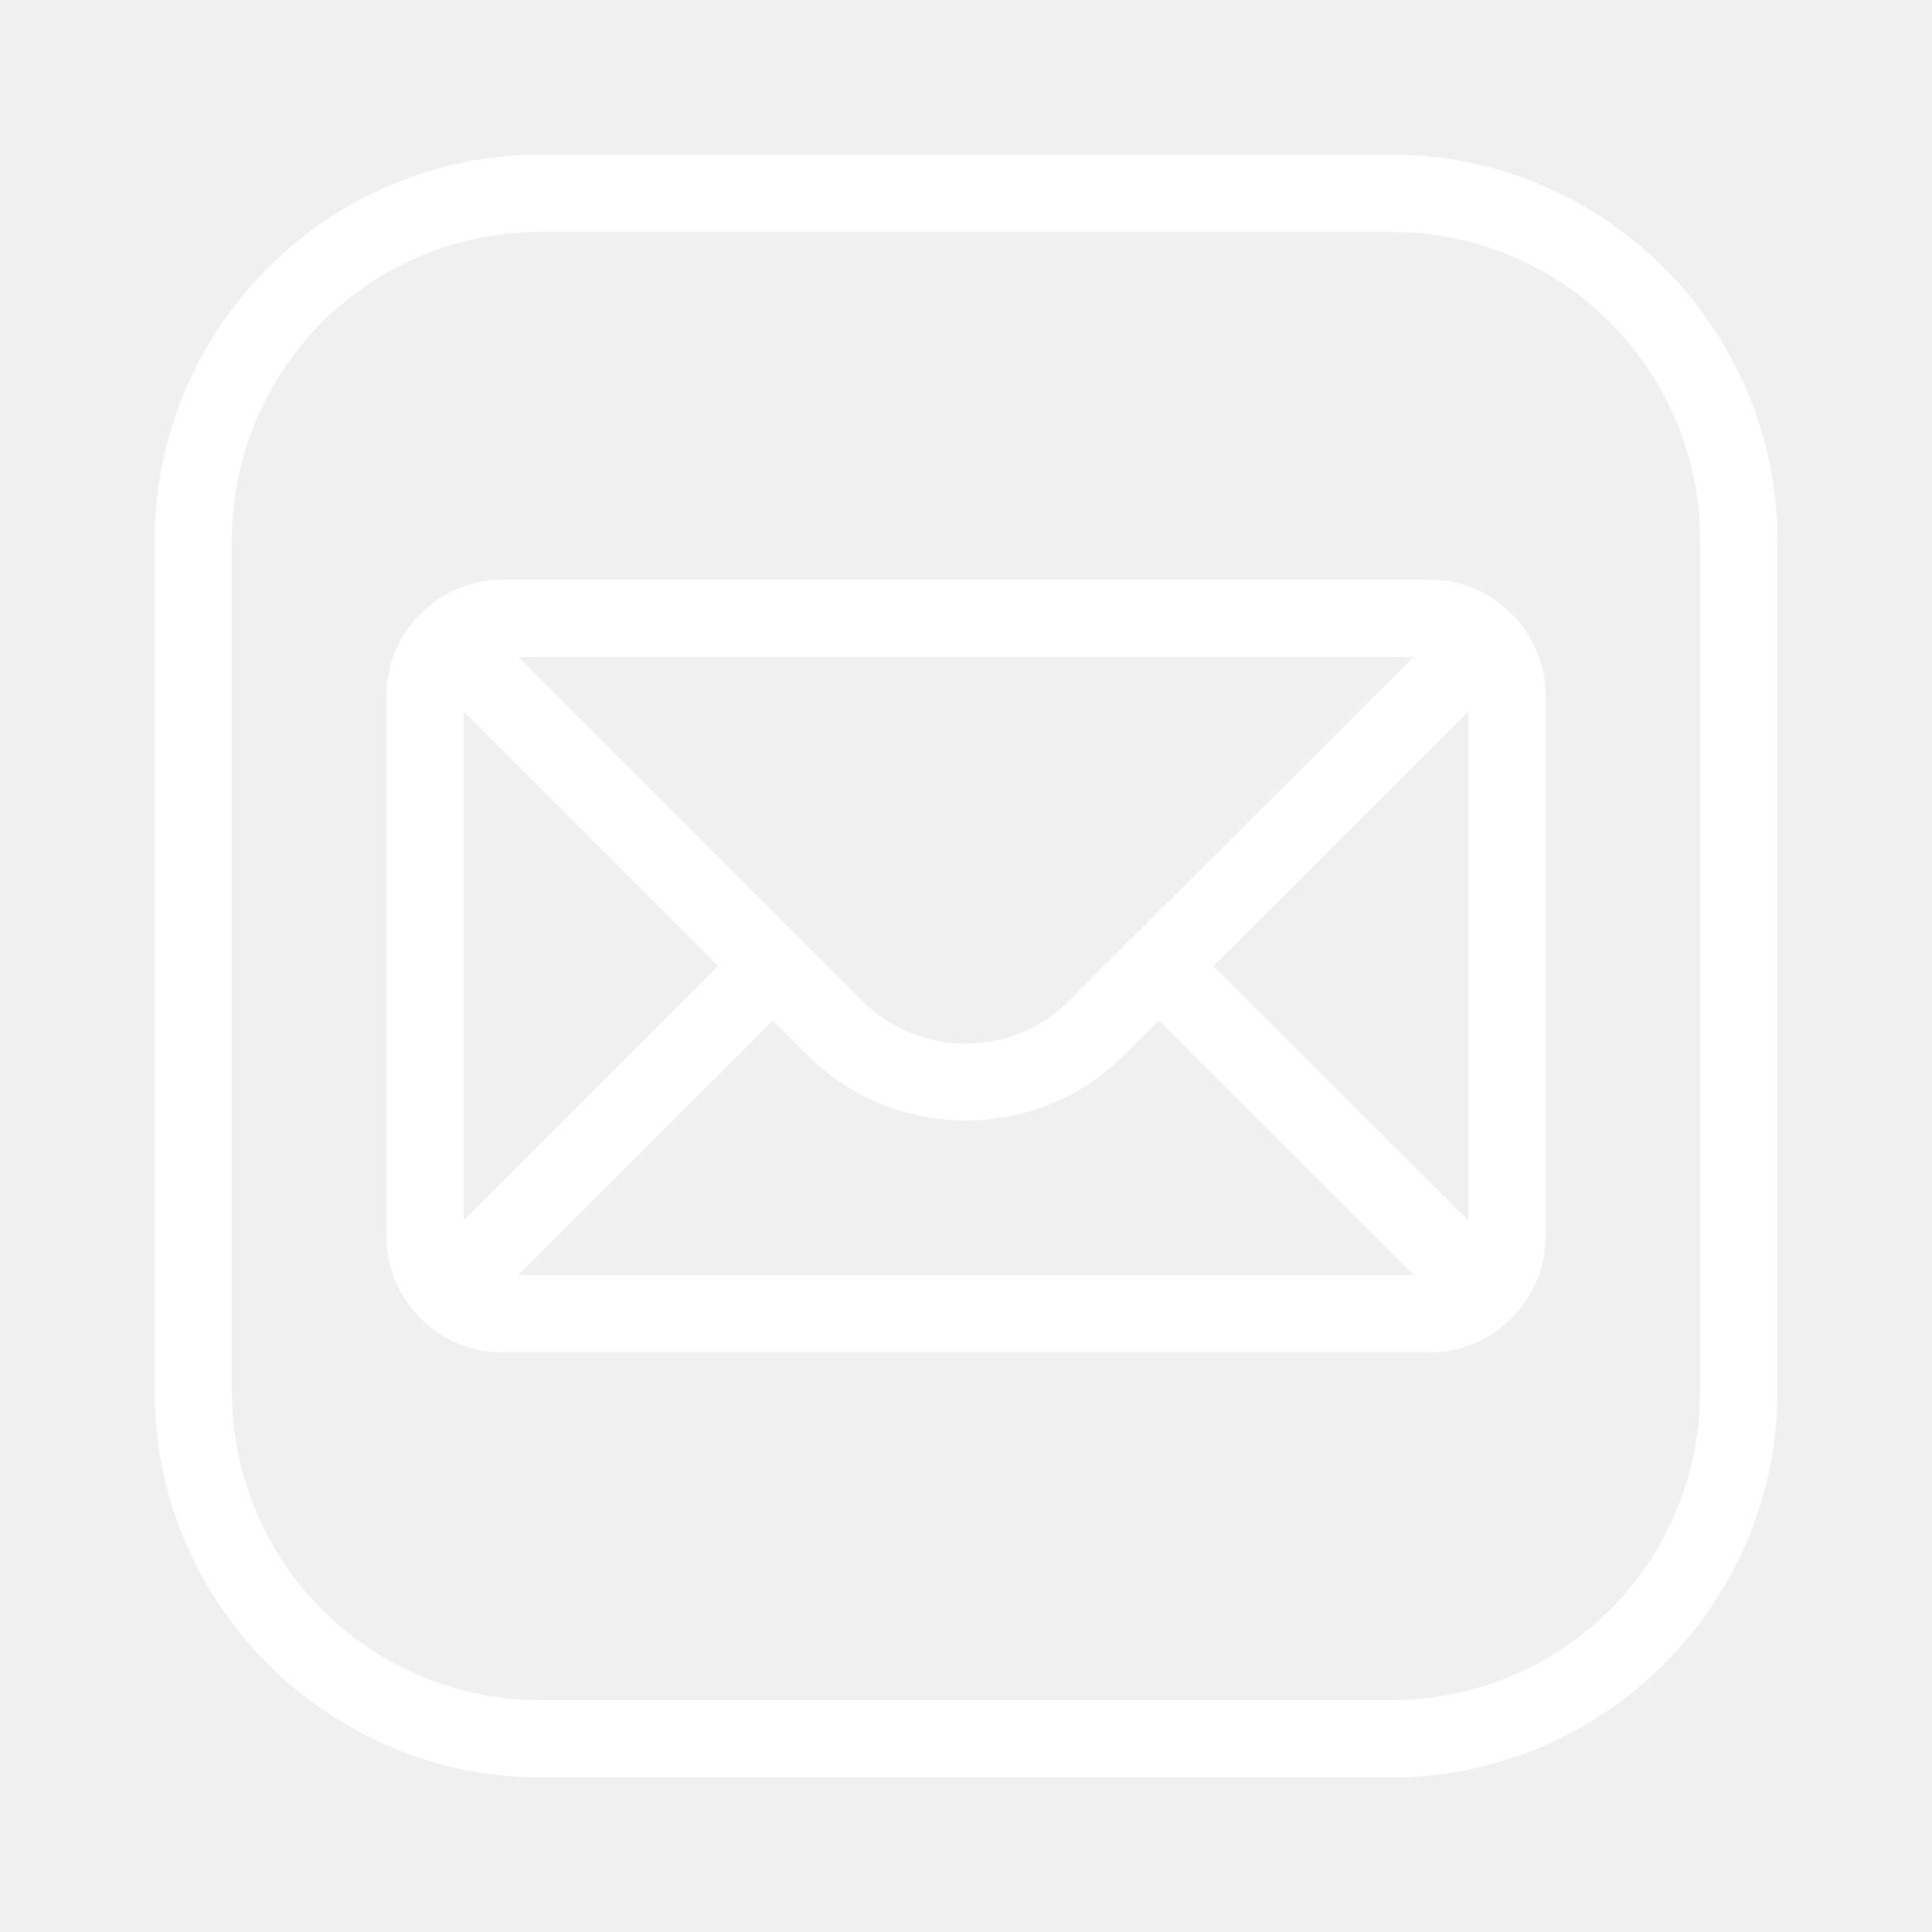
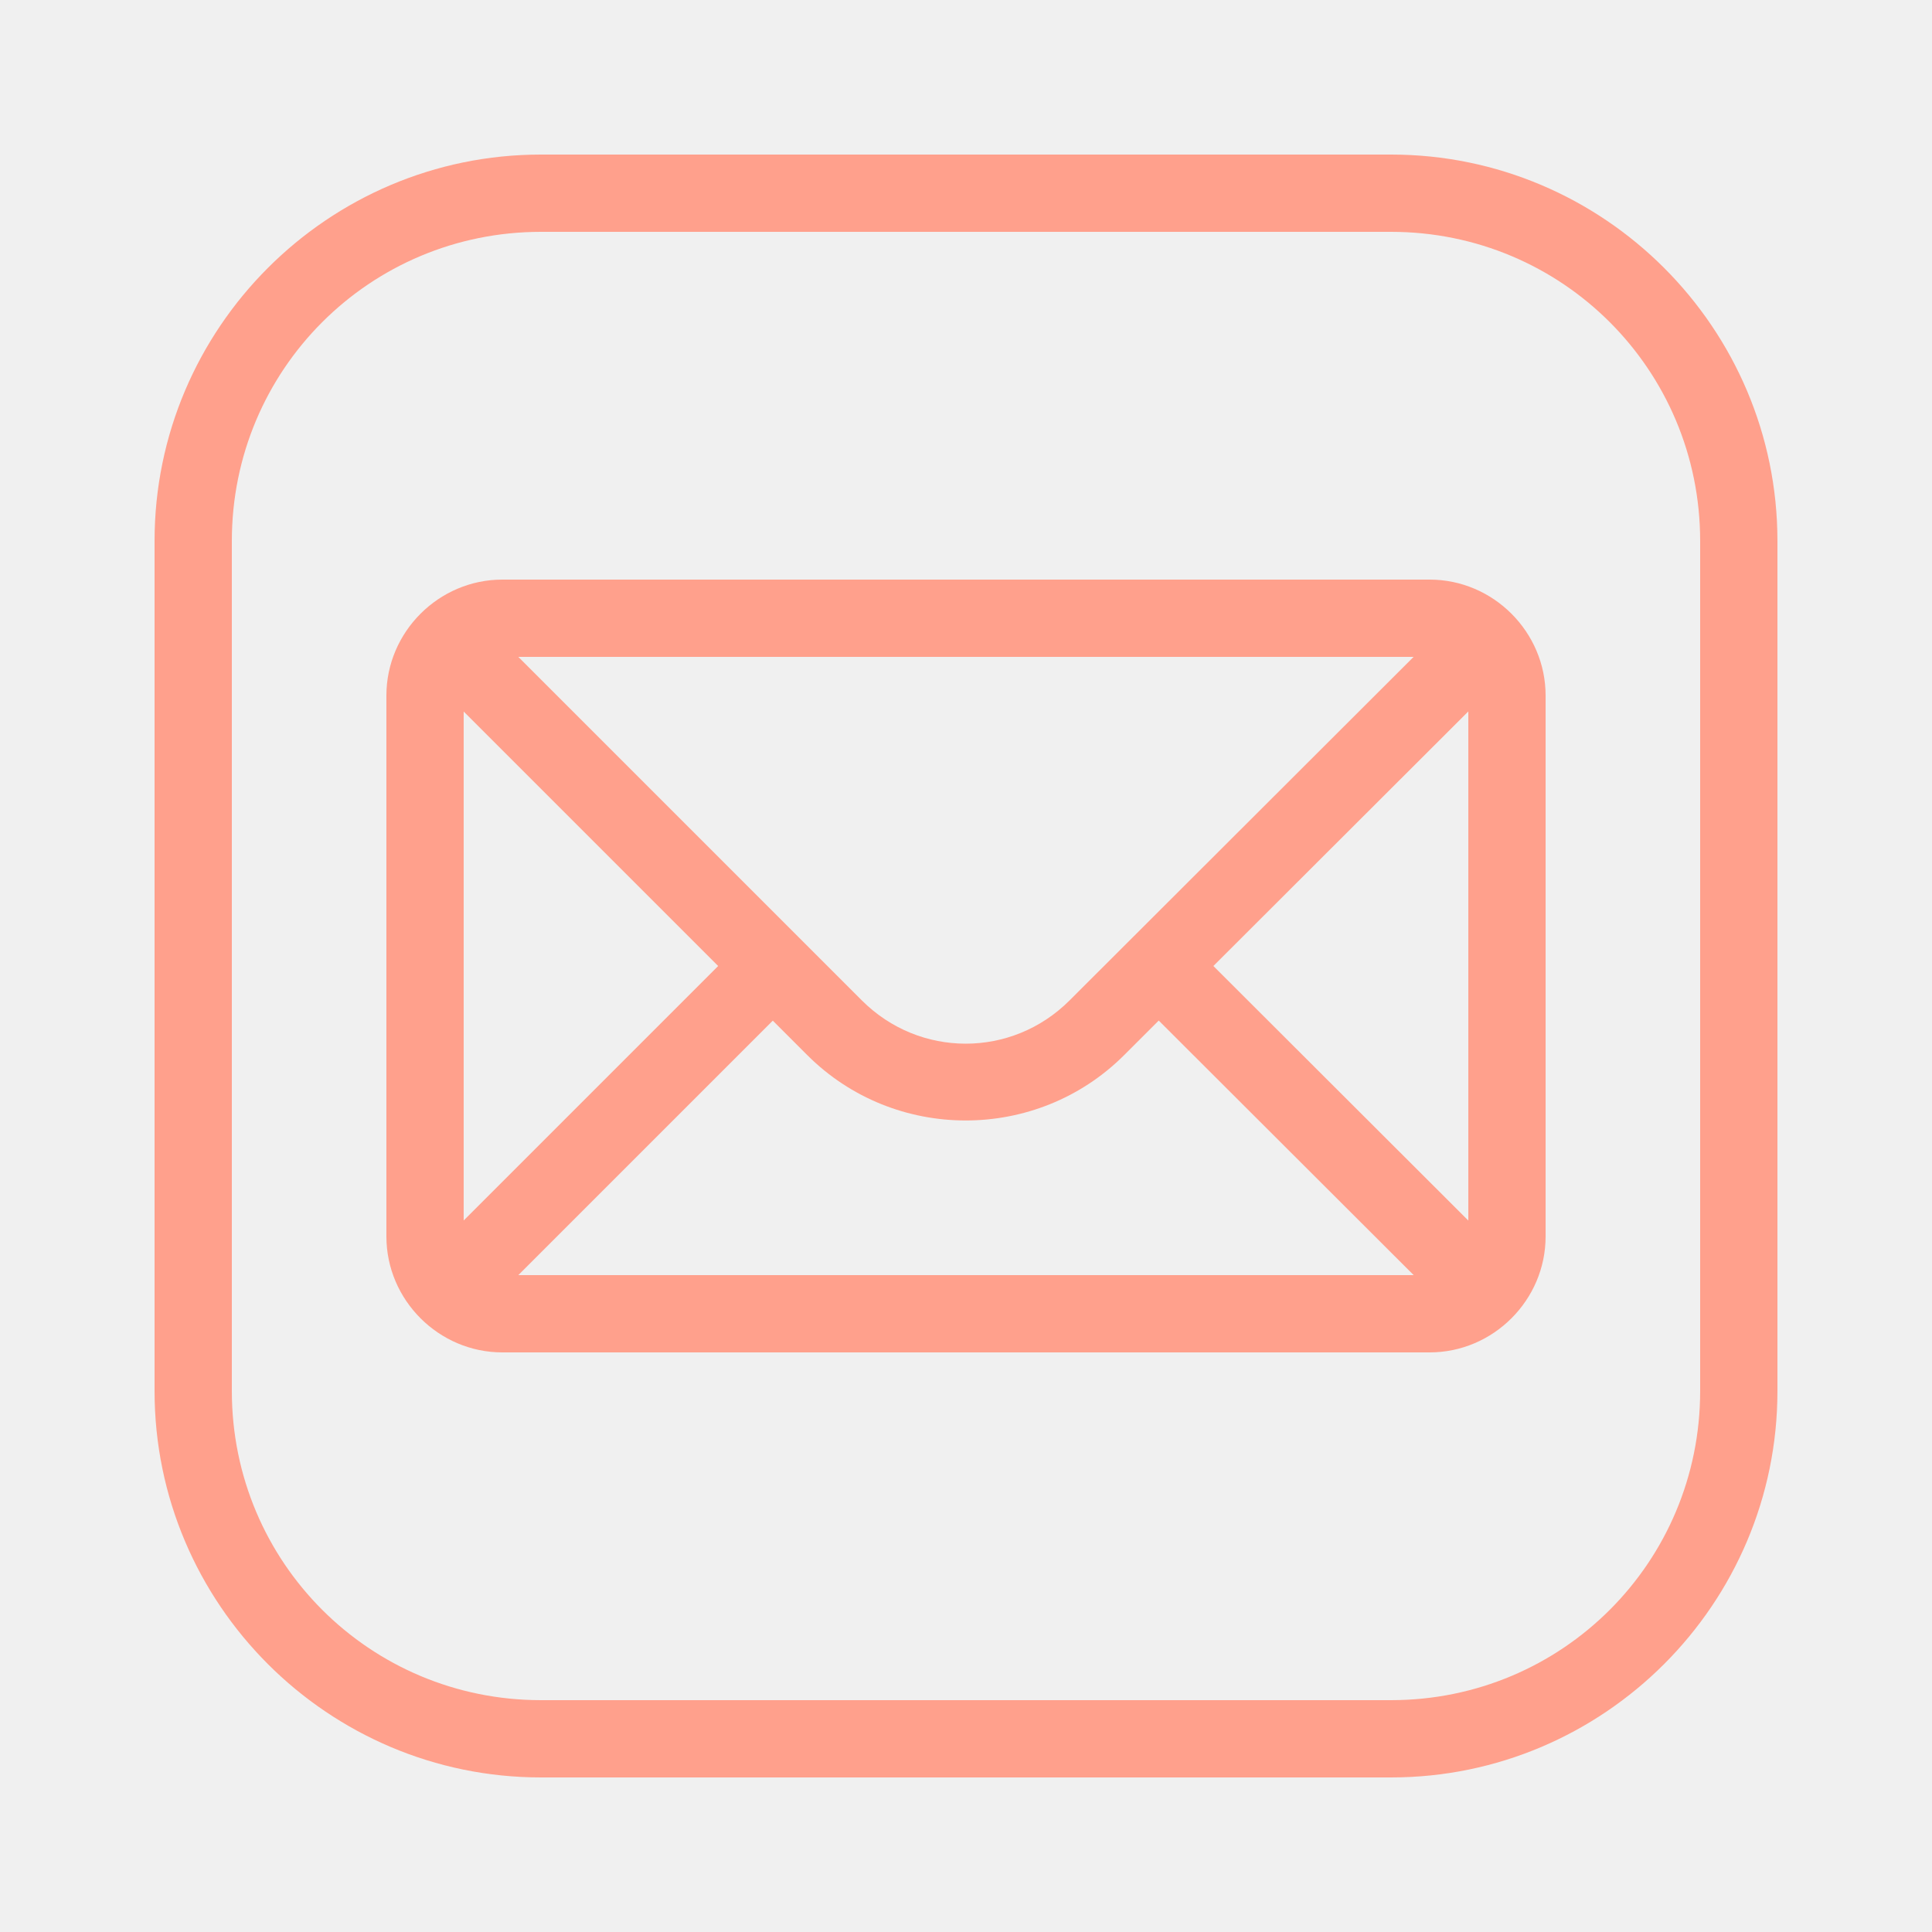
- <svg xmlns="http://www.w3.org/2000/svg" viewBox="0 0 50 50">
-   <path d="M14 4C8.489 4 4 8.489 4 14L4 36C4 41.511 8.489 46 14 46L36 46C41.511 46 46 41.511 46 36L46 14C46 8.489 41.511 4 36 4L14 4 z M 14 6L36 6C40.431 6 44 9.569 44 14L44 36C44 40.431 40.431 44 36 44L14 44C9.569 44 6 40.431 6 36L6 14C6 9.569 9.569 6 14 6 z M 13 15C11.355 15 10 16.355 10 18L10 32C10 33.645 11.355 35 13 35L37 35C38.645 35 40 33.645 40 32L40 18C40 16.355 38.645 15 37 15L13 15 z M 13.414 17L36.584 17L27.678 25.893C26.185 27.383 23.797 27.383 22.305 25.891L13.414 17 z M 38 18.412L38 31.588L31.402 25L38 18.412 z M 12 18.414L18.586 25L12 31.586L12 18.414 z M 29.988 26.412L36.586 33L13.414 33L20 26.414L20.891 27.305C23.146 29.561 26.833 29.562 29.09 27.309L29.988 26.412 z" fill="#FFFFFF" />
+ <svg xmlns="http://www.w3.org/2000/svg" width="288" height="288">
+   <svg width="288" height="288" viewBox="0 0 50 50">
+     <path fill="#ffa08c" d="M14 4C8.489 4 4 8.489 4 14L4 36C4 41.511 8.489 46 14 46L36 46C41.511 46 46 41.511 46 36L46 14C46 8.489 41.511 4 36 4L14 4 z M 14 6L36 6C40.431 6 44 9.569 44 14L44 36C44 40.431 40.431 44 36 44L14 44C9.569 44 6 40.431 6 36L6 14C6 9.569 9.569 6 14 6 z M 13 15C11.355 15 10 16.355 10 18L10 32C10 33.645 11.355 35 13 35L37 35C38.645 35 40 33.645 40 32L40 18C40 16.355 38.645 15 37 15L13 15 z M 13.414 17L36.584 17L27.678 25.893C26.185 27.383 23.797 27.383 22.305 25.891L13.414 17 z M 38 18.412L38 31.588L31.402 25L38 18.412 z M 12 18.414L18.586 25L12 31.586L12 18.414 z M 29.988 26.412L36.586 33L13.414 33L20 26.414L20.891 27.305C23.146 29.561 26.833 29.562 29.09 27.309L29.988 26.412 z" class="colorFFF svgShape" />
+   </svg>
</svg>
